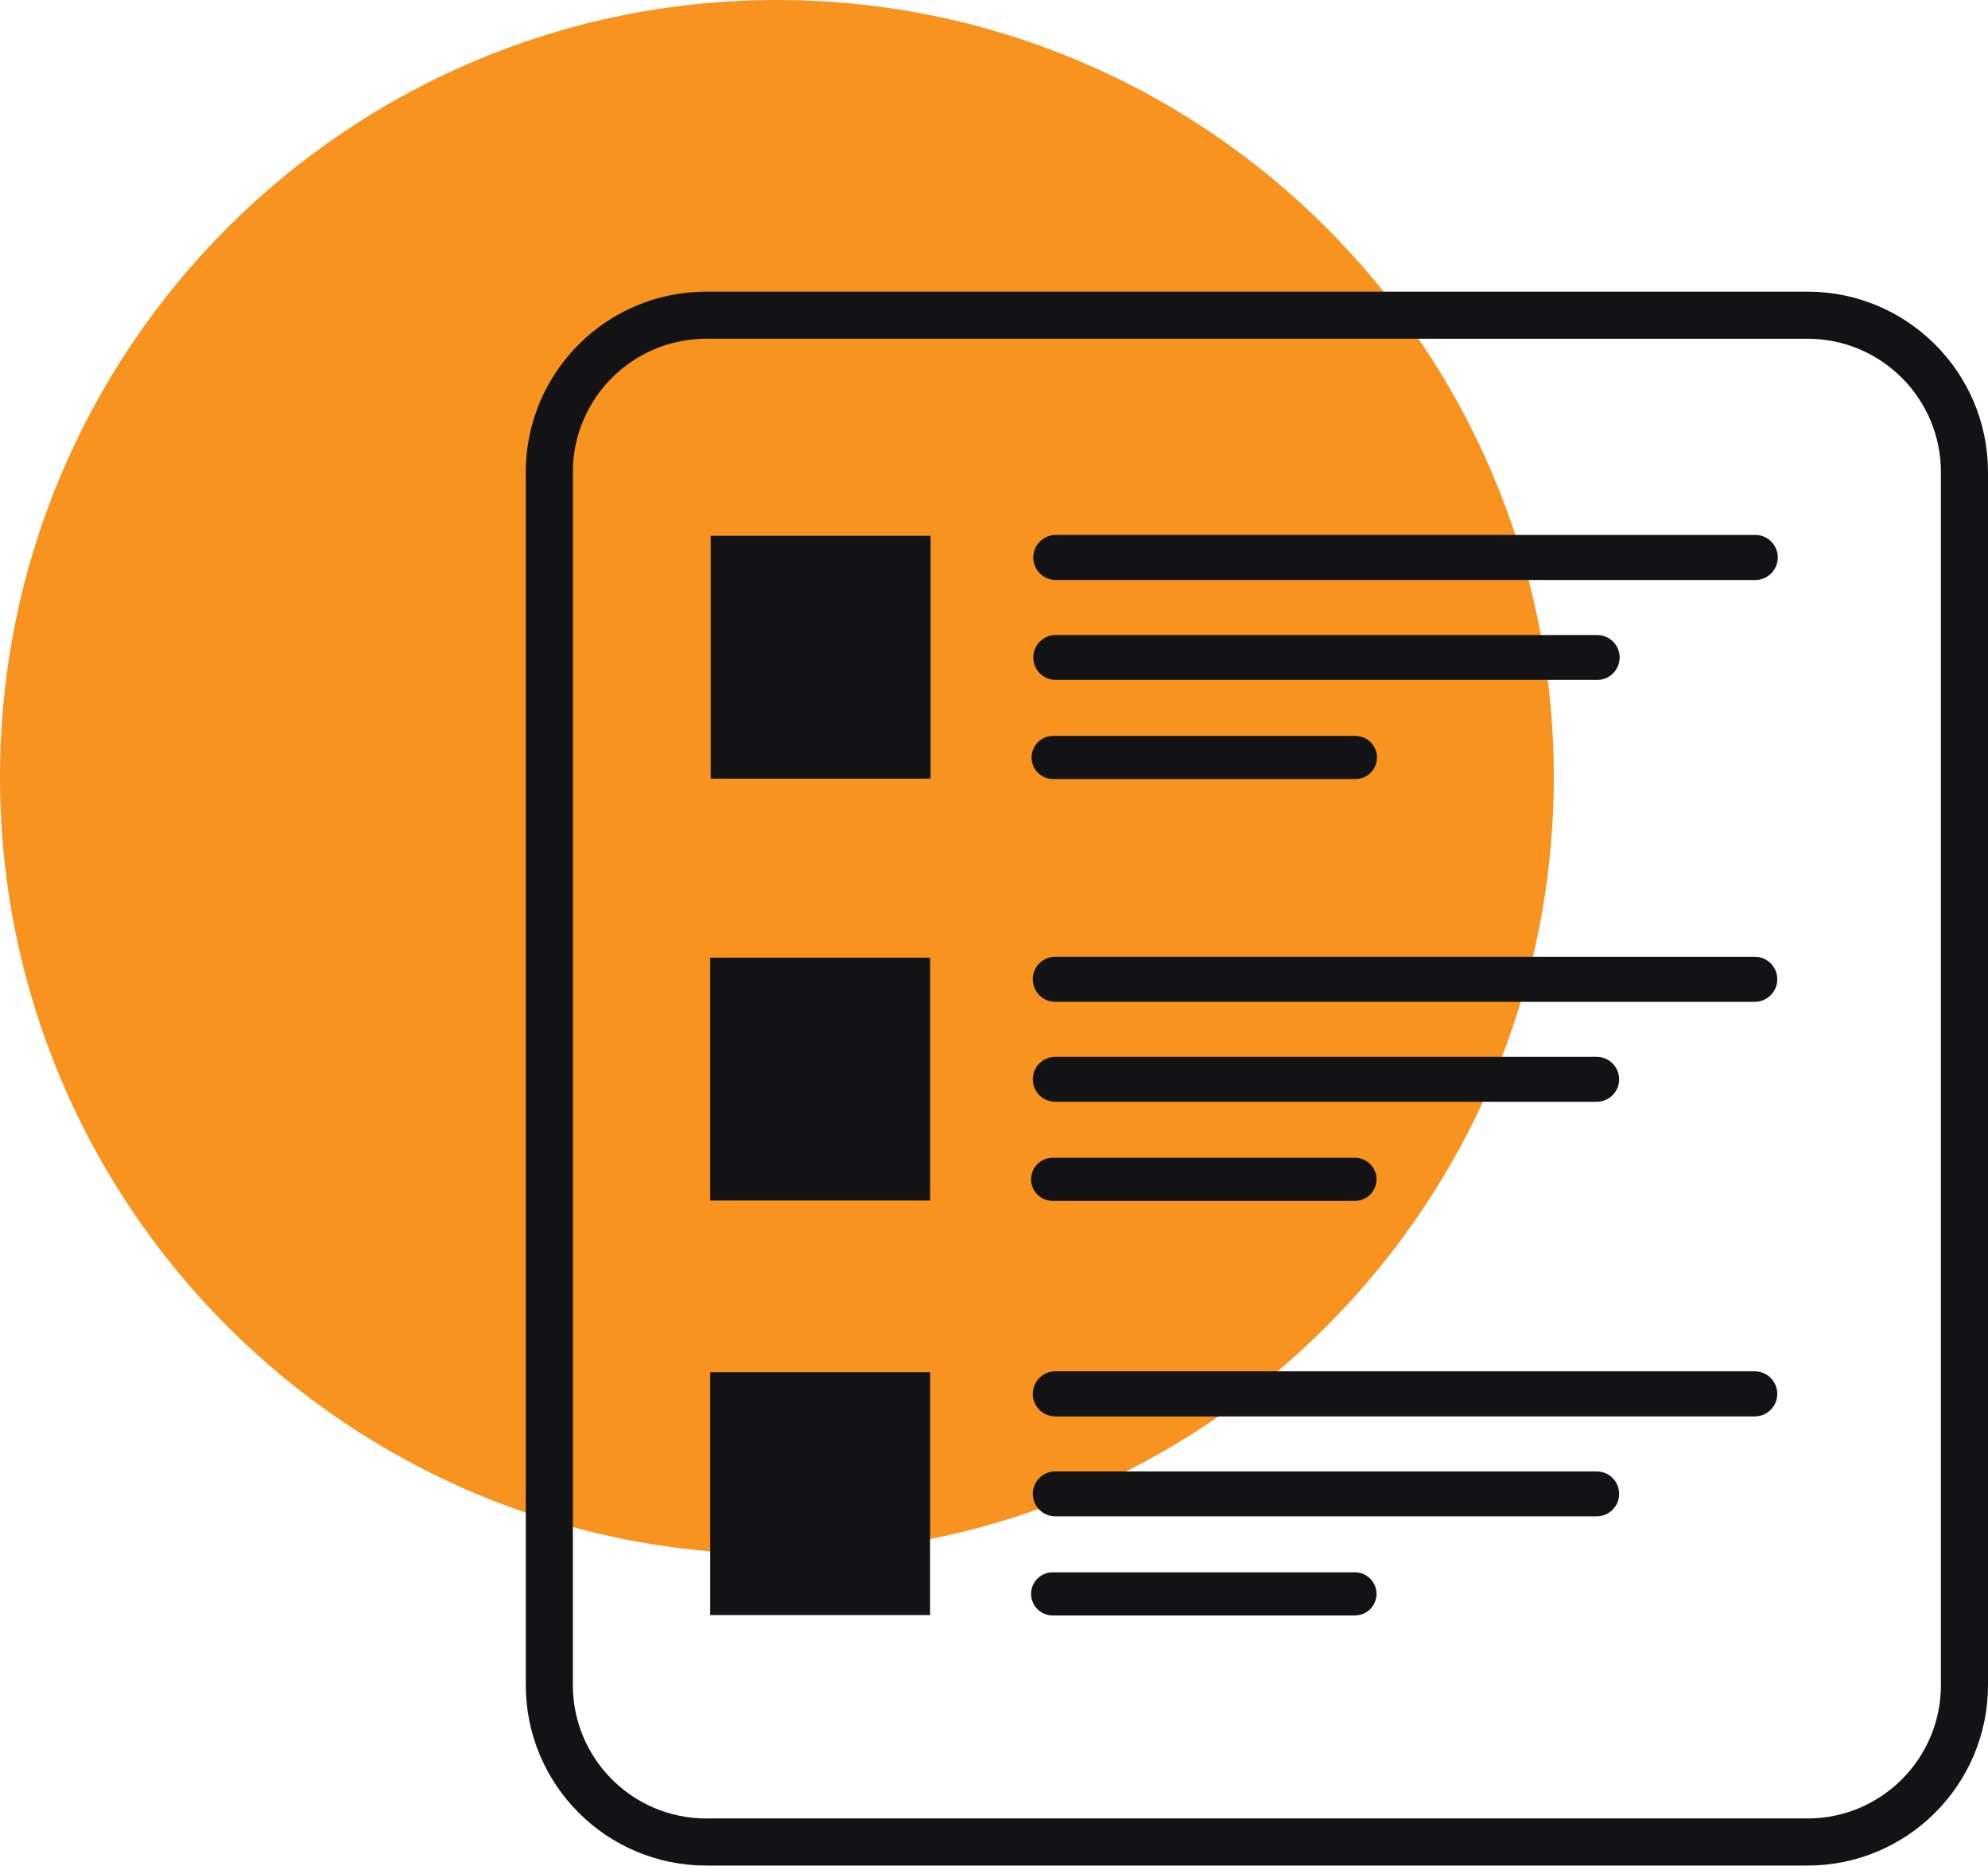
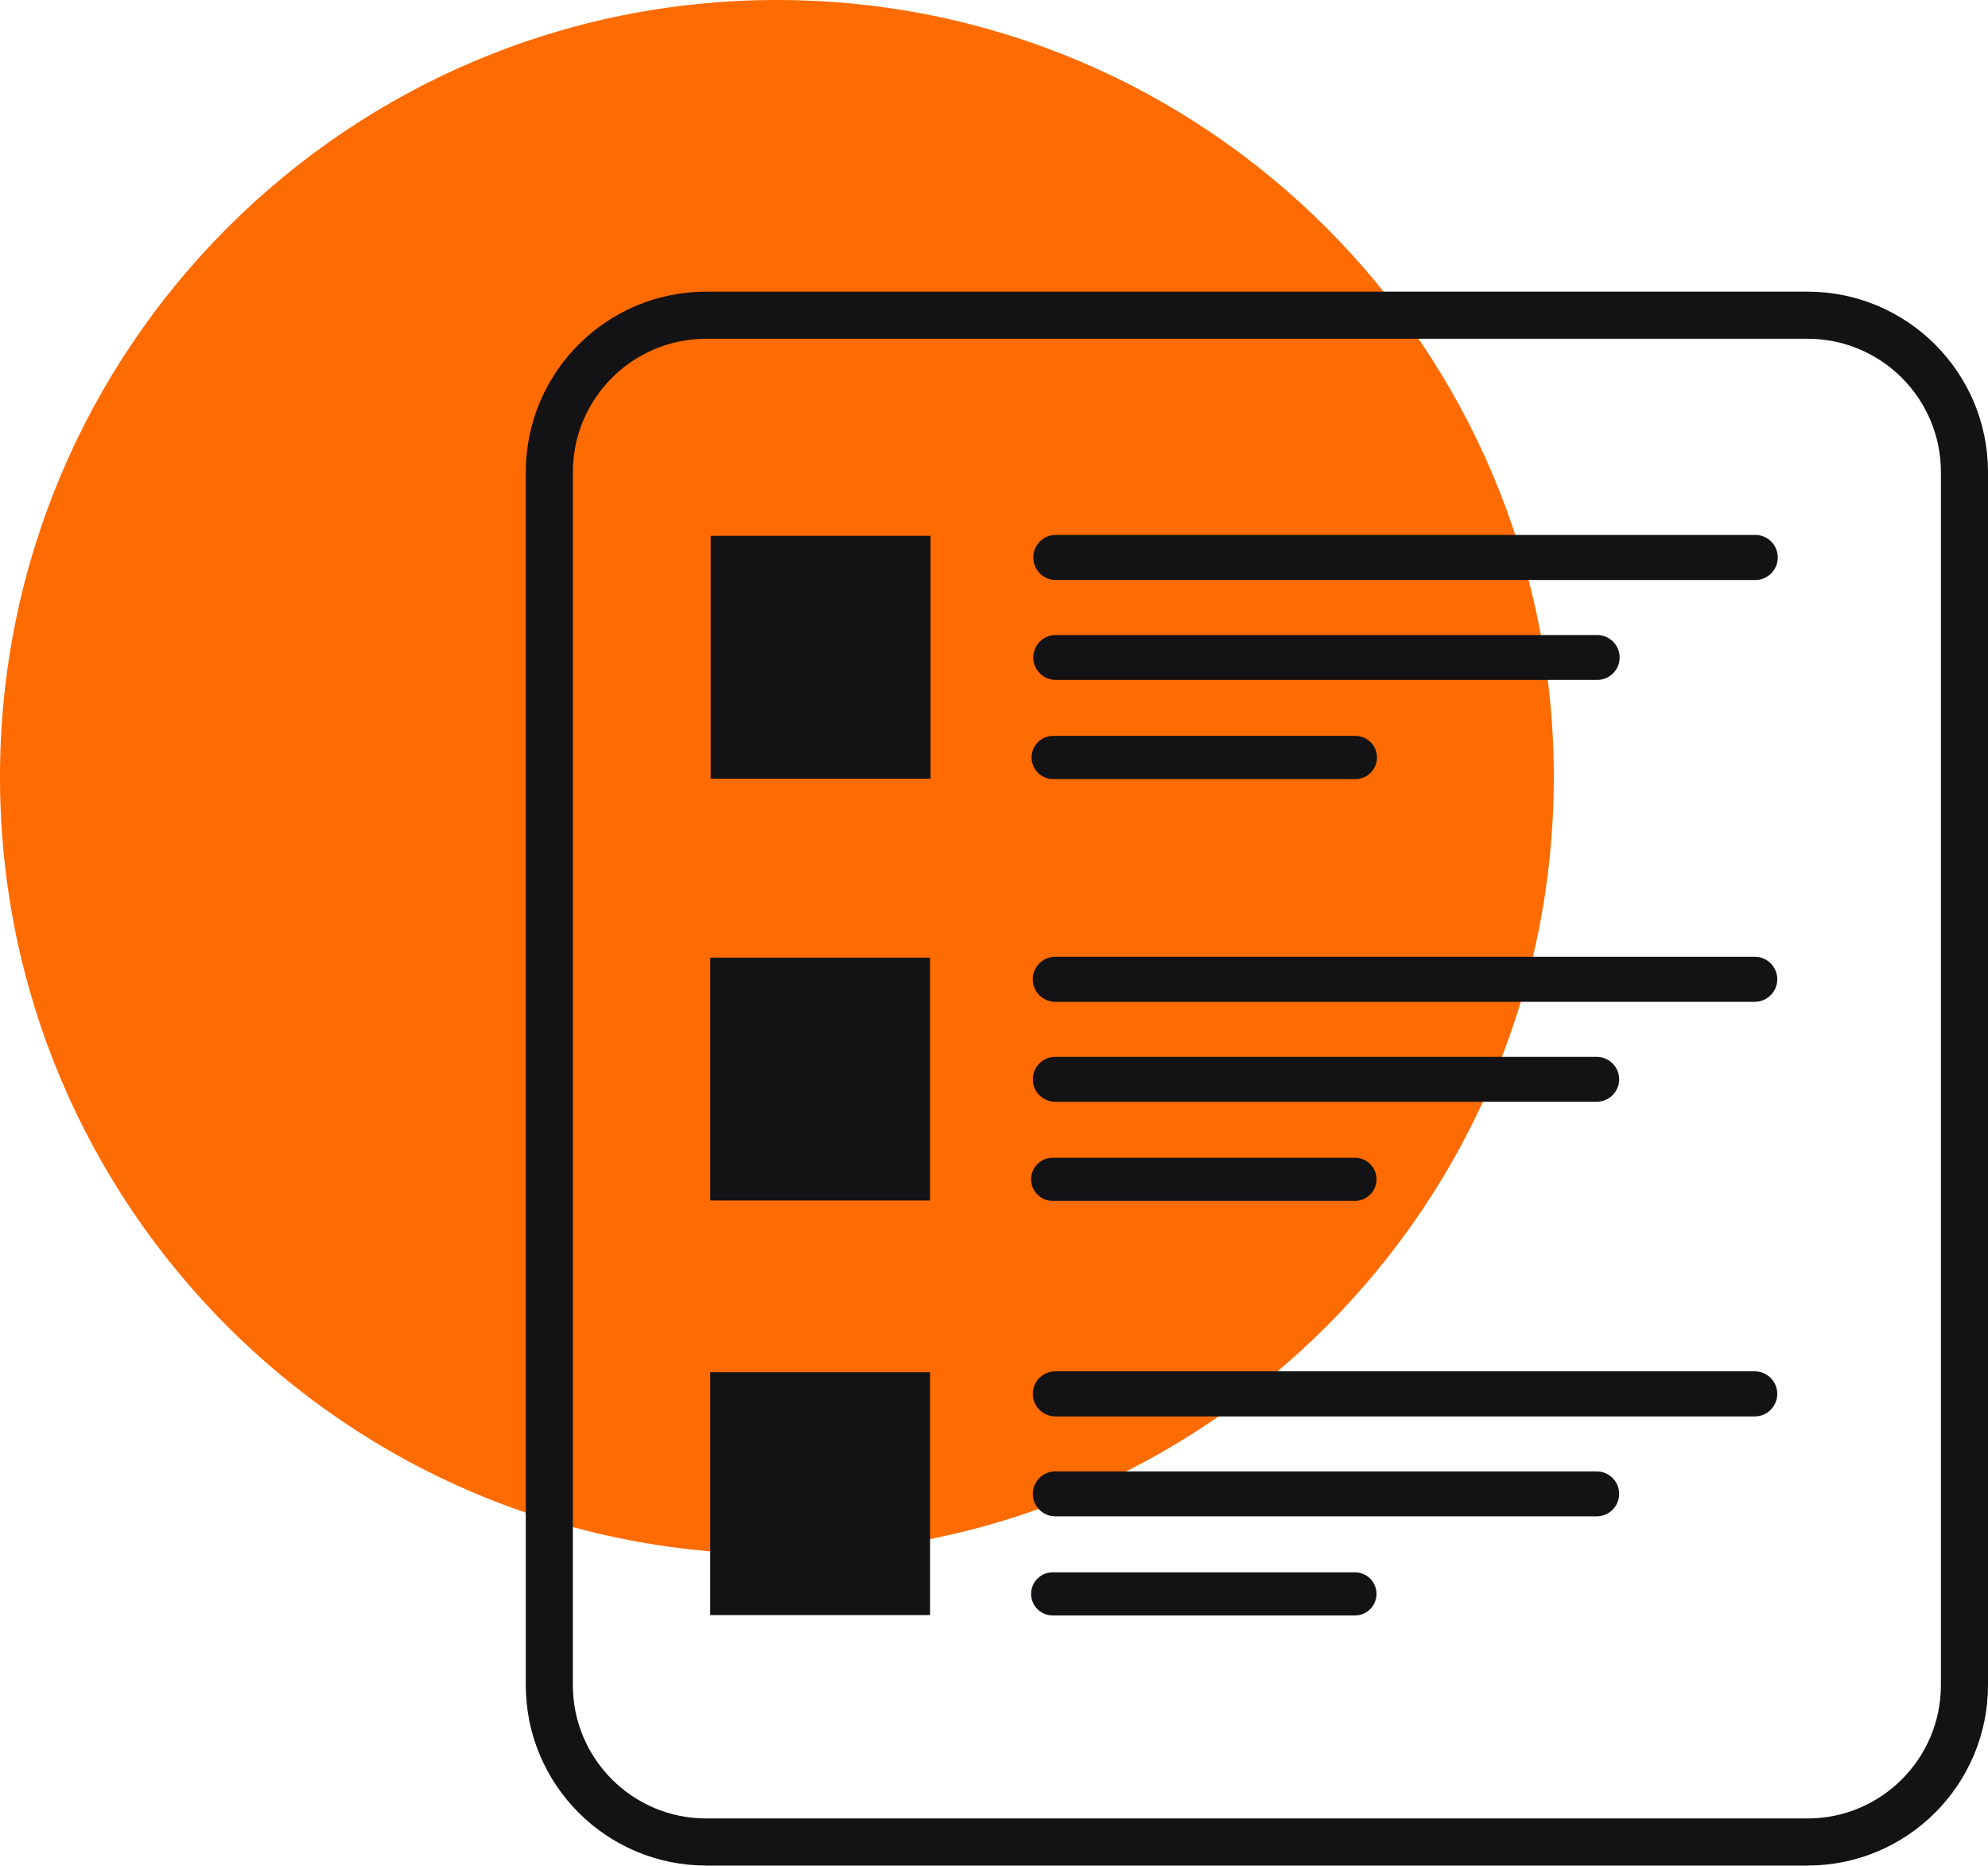
<svg xmlns="http://www.w3.org/2000/svg" width="126.666" height="118.835" viewBox="0 0 126.666 118.835">
  <g id="requirements_elicitation" data-name="requirements elicitation" transform="translate(-50 -6198)">
-     <circle id="Ellipse_225" data-name="Ellipse 225" cx="49.5" cy="49.5" r="49.5" transform="translate(50 6198)" fill="#f7931e" />
+     <circle id="Ellipse_225" data-name="Ellipse 225" cx="49.5" cy="49.5" r="49.5" transform="translate(50 6198)" fill="#fe6b00" />
    <g id="requirments_elicitation_strzalka" transform="translate(-828 2290.922)">
      <g id="Group_518" data-name="Group 518" transform="translate(913.498 3927.156)">
        <g id="Group_518-2" data-name="Group 518-2" transform="translate(-0.498)">
          <rect id="Rectangle_397" data-name="Rectangle 397" width="90.166" height="97.257" rx="10" fill="none" stroke="#131214" stroke-linecap="round" stroke-linejoin="round" stroke-width="3" />
          <path id="Rectangle_398" data-name="Rectangle 398" d="M749.774,533.432h44.562a1.436,1.436,0,0,1,1.437,1.437h0a1.437,1.437,0,0,1-1.437,1.436H749.774a1.437,1.437,0,0,1-1.437-1.436h0A1.437,1.437,0,0,1,749.774,533.432Z" transform="translate(-717.501 -519.436)" fill="#131214" />
          <path id="Rectangle_399" data-name="Rectangle 399" d="M749.767,540.583h34.5a1.43,1.43,0,0,1,1.43,1.43h0a1.43,1.43,0,0,1-1.43,1.43h-34.5a1.43,1.43,0,0,1-1.43-1.43h0A1.43,1.43,0,0,1,749.767,540.583Z" transform="translate(-717.501 -520.21)" fill="#131214" />
          <rect id="Rectangle_400" data-name="Rectangle 400" width="14.009" height="15.469" transform="translate(10.282 14.054)" fill="#131214" />
          <path id="Rectangle_401" data-name="Rectangle 401" d="M749.589,547.791h19.26a1.373,1.373,0,0,1,1.374,1.373h0a1.374,1.374,0,0,1-1.374,1.374h-19.26a1.374,1.374,0,0,1-1.374-1.374h0A1.373,1.373,0,0,1,749.589,547.791Z" transform="translate(-717.488 -520.991)" fill="#131214" />
          <path id="Rectangle_402" data-name="Rectangle 402" d="M749.74,563.565H794.3A1.436,1.436,0,0,1,795.738,565h0a1.437,1.437,0,0,1-1.437,1.436H749.74A1.437,1.437,0,0,1,748.3,565h0A1.437,1.437,0,0,1,749.74,563.565Z" transform="translate(-717.498 -522.699)" fill="#131214" />
          <path id="Rectangle_403" data-name="Rectangle 403" d="M749.733,570.717h34.5a1.43,1.43,0,0,1,1.43,1.43h0a1.43,1.43,0,0,1-1.43,1.43h-34.5a1.43,1.43,0,0,1-1.43-1.43h0A1.43,1.43,0,0,1,749.733,570.717Z" transform="translate(-717.498 -523.473)" fill="#131214" />
          <rect id="Rectangle_404" data-name="Rectangle 404" width="14.009" height="15.469" transform="translate(10.251 40.925)" fill="#131214" />
          <path id="Rectangle_405" data-name="Rectangle 405" d="M749.556,577.924h19.259a1.373,1.373,0,0,1,1.374,1.373h0a1.374,1.374,0,0,1-1.374,1.374H749.556a1.374,1.374,0,0,1-1.374-1.374h0A1.373,1.373,0,0,1,749.556,577.924Z" transform="translate(-717.485 -524.253)" fill="#131214" />
          <path id="Rectangle_406" data-name="Rectangle 406" d="M749.74,593.179H794.3a1.436,1.436,0,0,1,1.437,1.437h0a1.437,1.437,0,0,1-1.437,1.437H749.74a1.437,1.437,0,0,1-1.437-1.437h0A1.437,1.437,0,0,1,749.74,593.179Z" transform="translate(-717.498 -525.905)" fill="#131214" />
          <path id="Rectangle_407" data-name="Rectangle 407" d="M749.733,600.33h34.5a1.43,1.43,0,0,1,1.43,1.43h0a1.43,1.43,0,0,1-1.43,1.43h-34.5a1.43,1.43,0,0,1-1.43-1.43h0A1.43,1.43,0,0,1,749.733,600.33Z" transform="translate(-717.498 -526.679)" fill="#131214" />
          <rect id="Rectangle_408" data-name="Rectangle 408" width="14.009" height="15.469" transform="translate(10.251 67.332)" fill="#131214" />
          <path id="Rectangle_409" data-name="Rectangle 409" d="M749.556,607.538h19.259a1.373,1.373,0,0,1,1.374,1.373h0a1.374,1.374,0,0,1-1.374,1.374H749.556a1.374,1.374,0,0,1-1.374-1.374h0A1.373,1.373,0,0,1,749.556,607.538Z" transform="translate(-717.485 -527.46)" fill="#131214" />
        </g>
      </g>
    </g>
  </g>
</svg>
